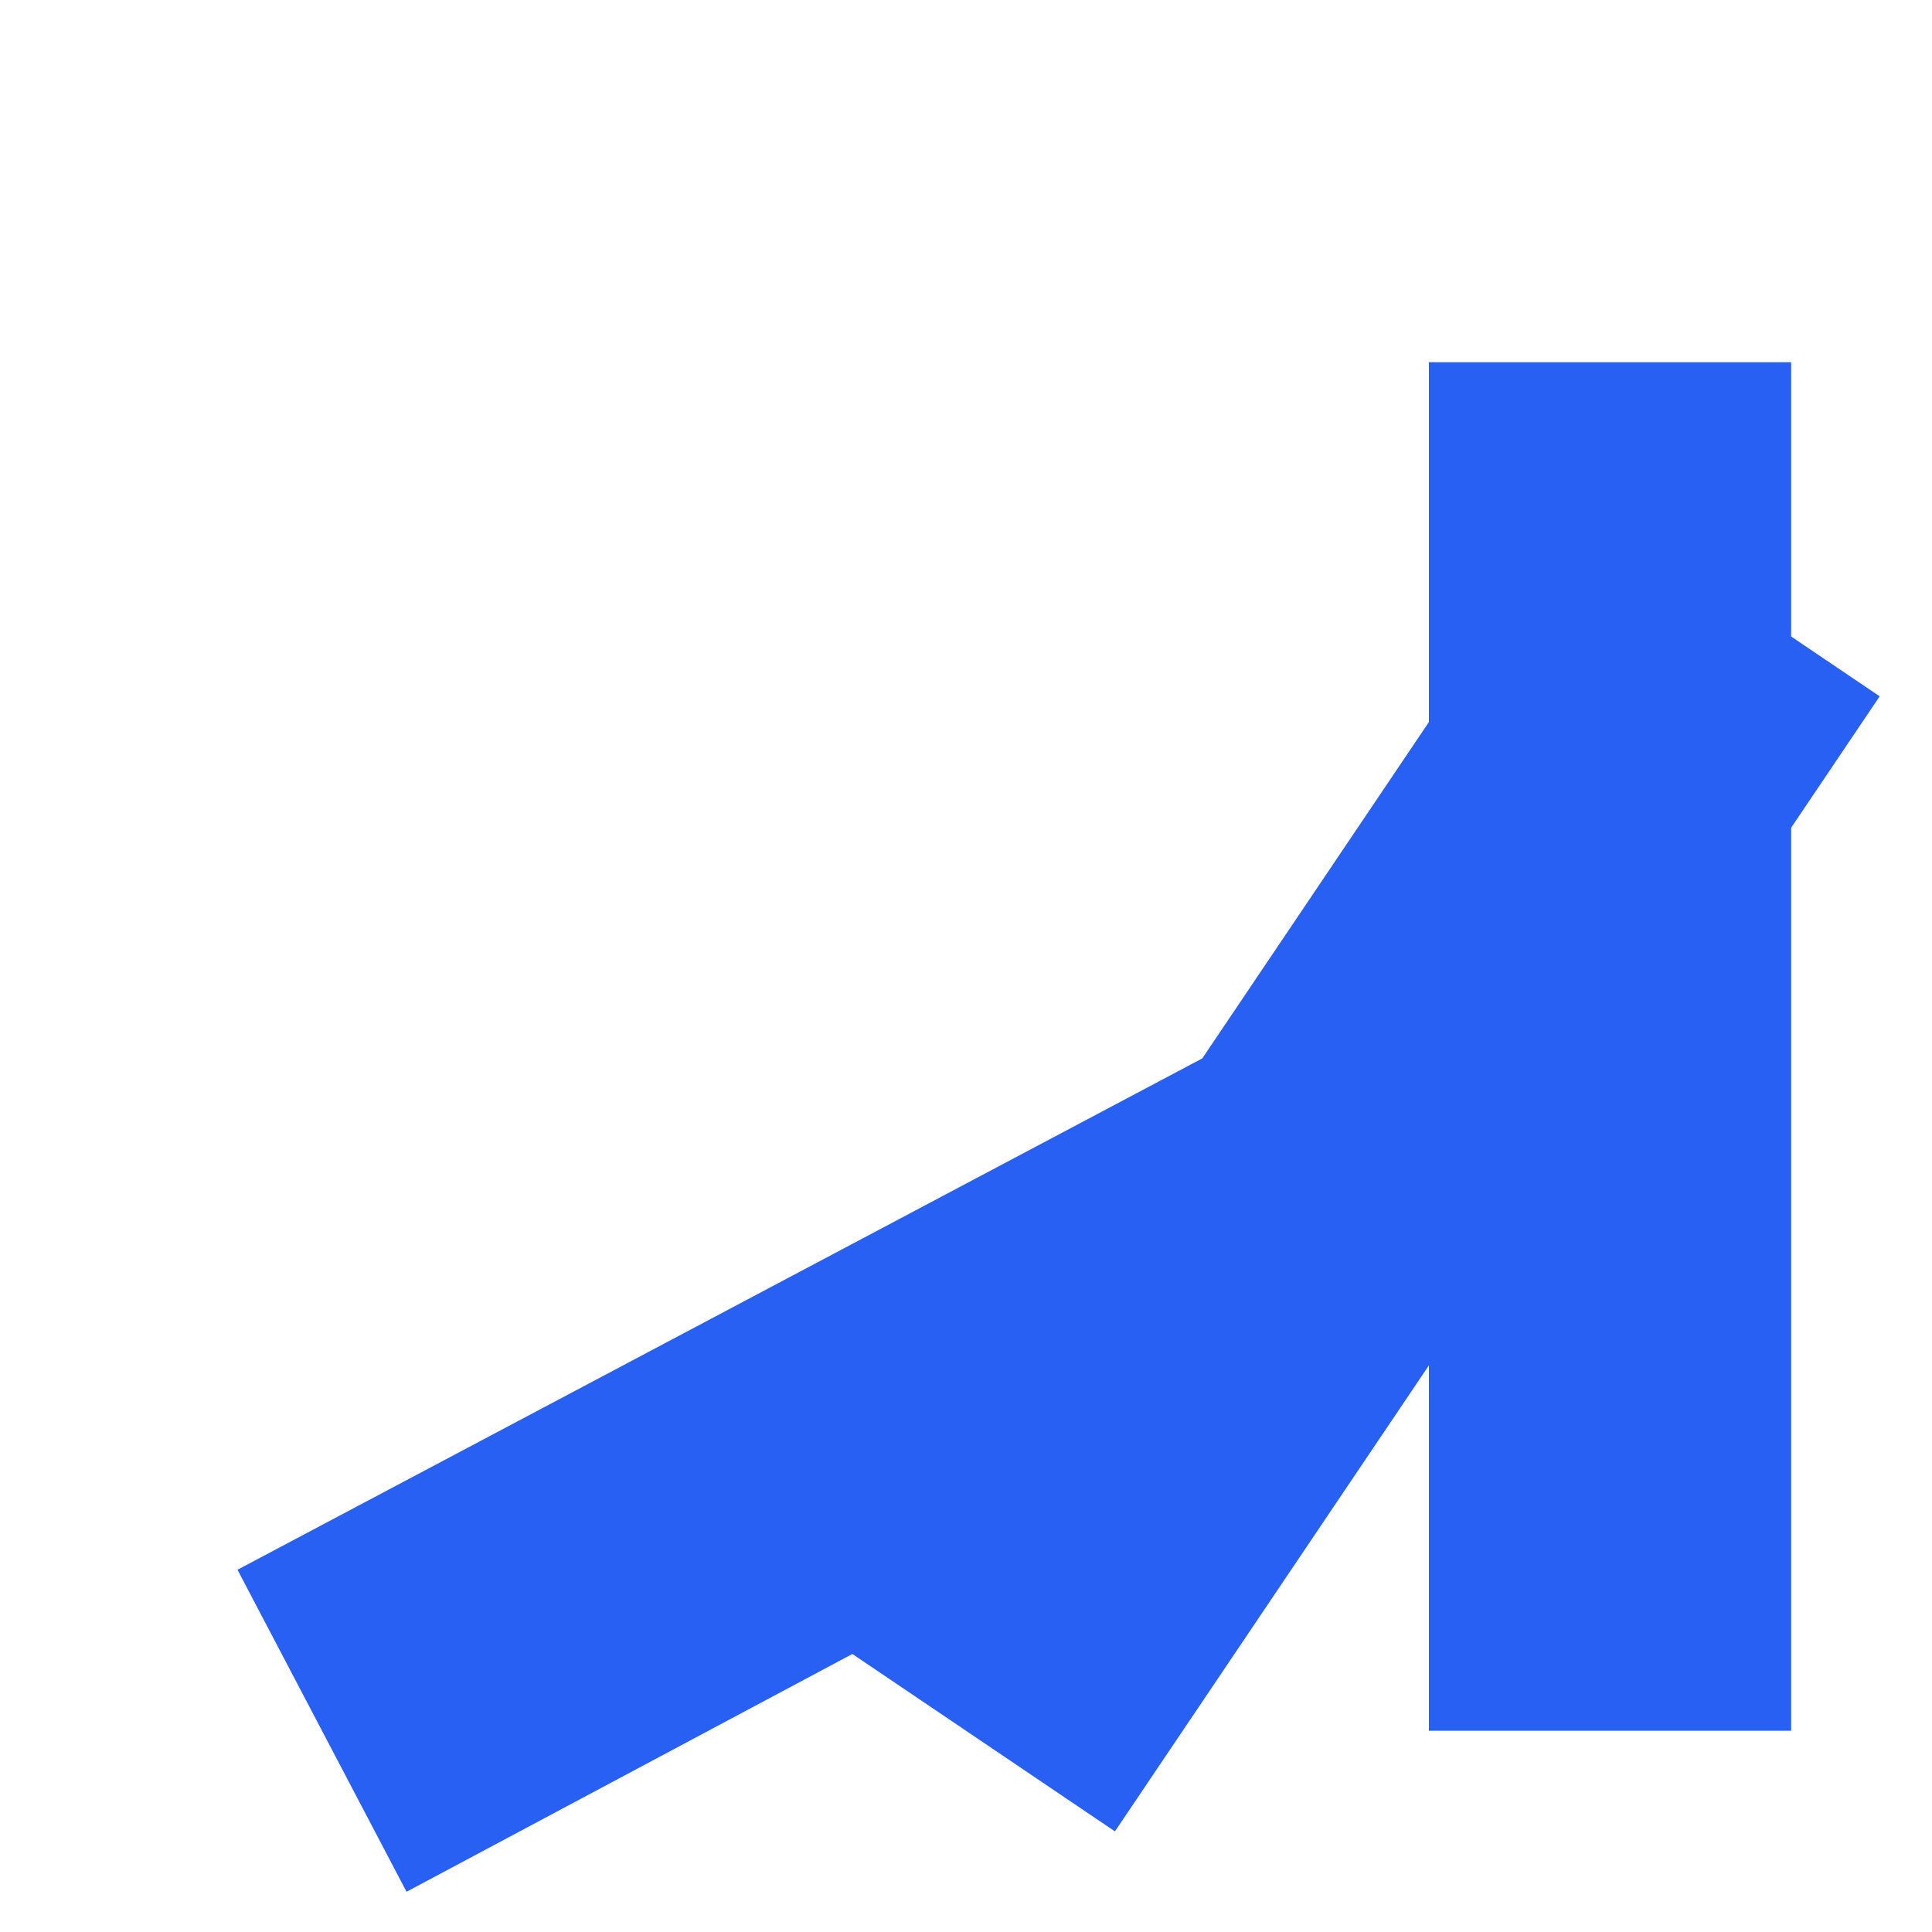
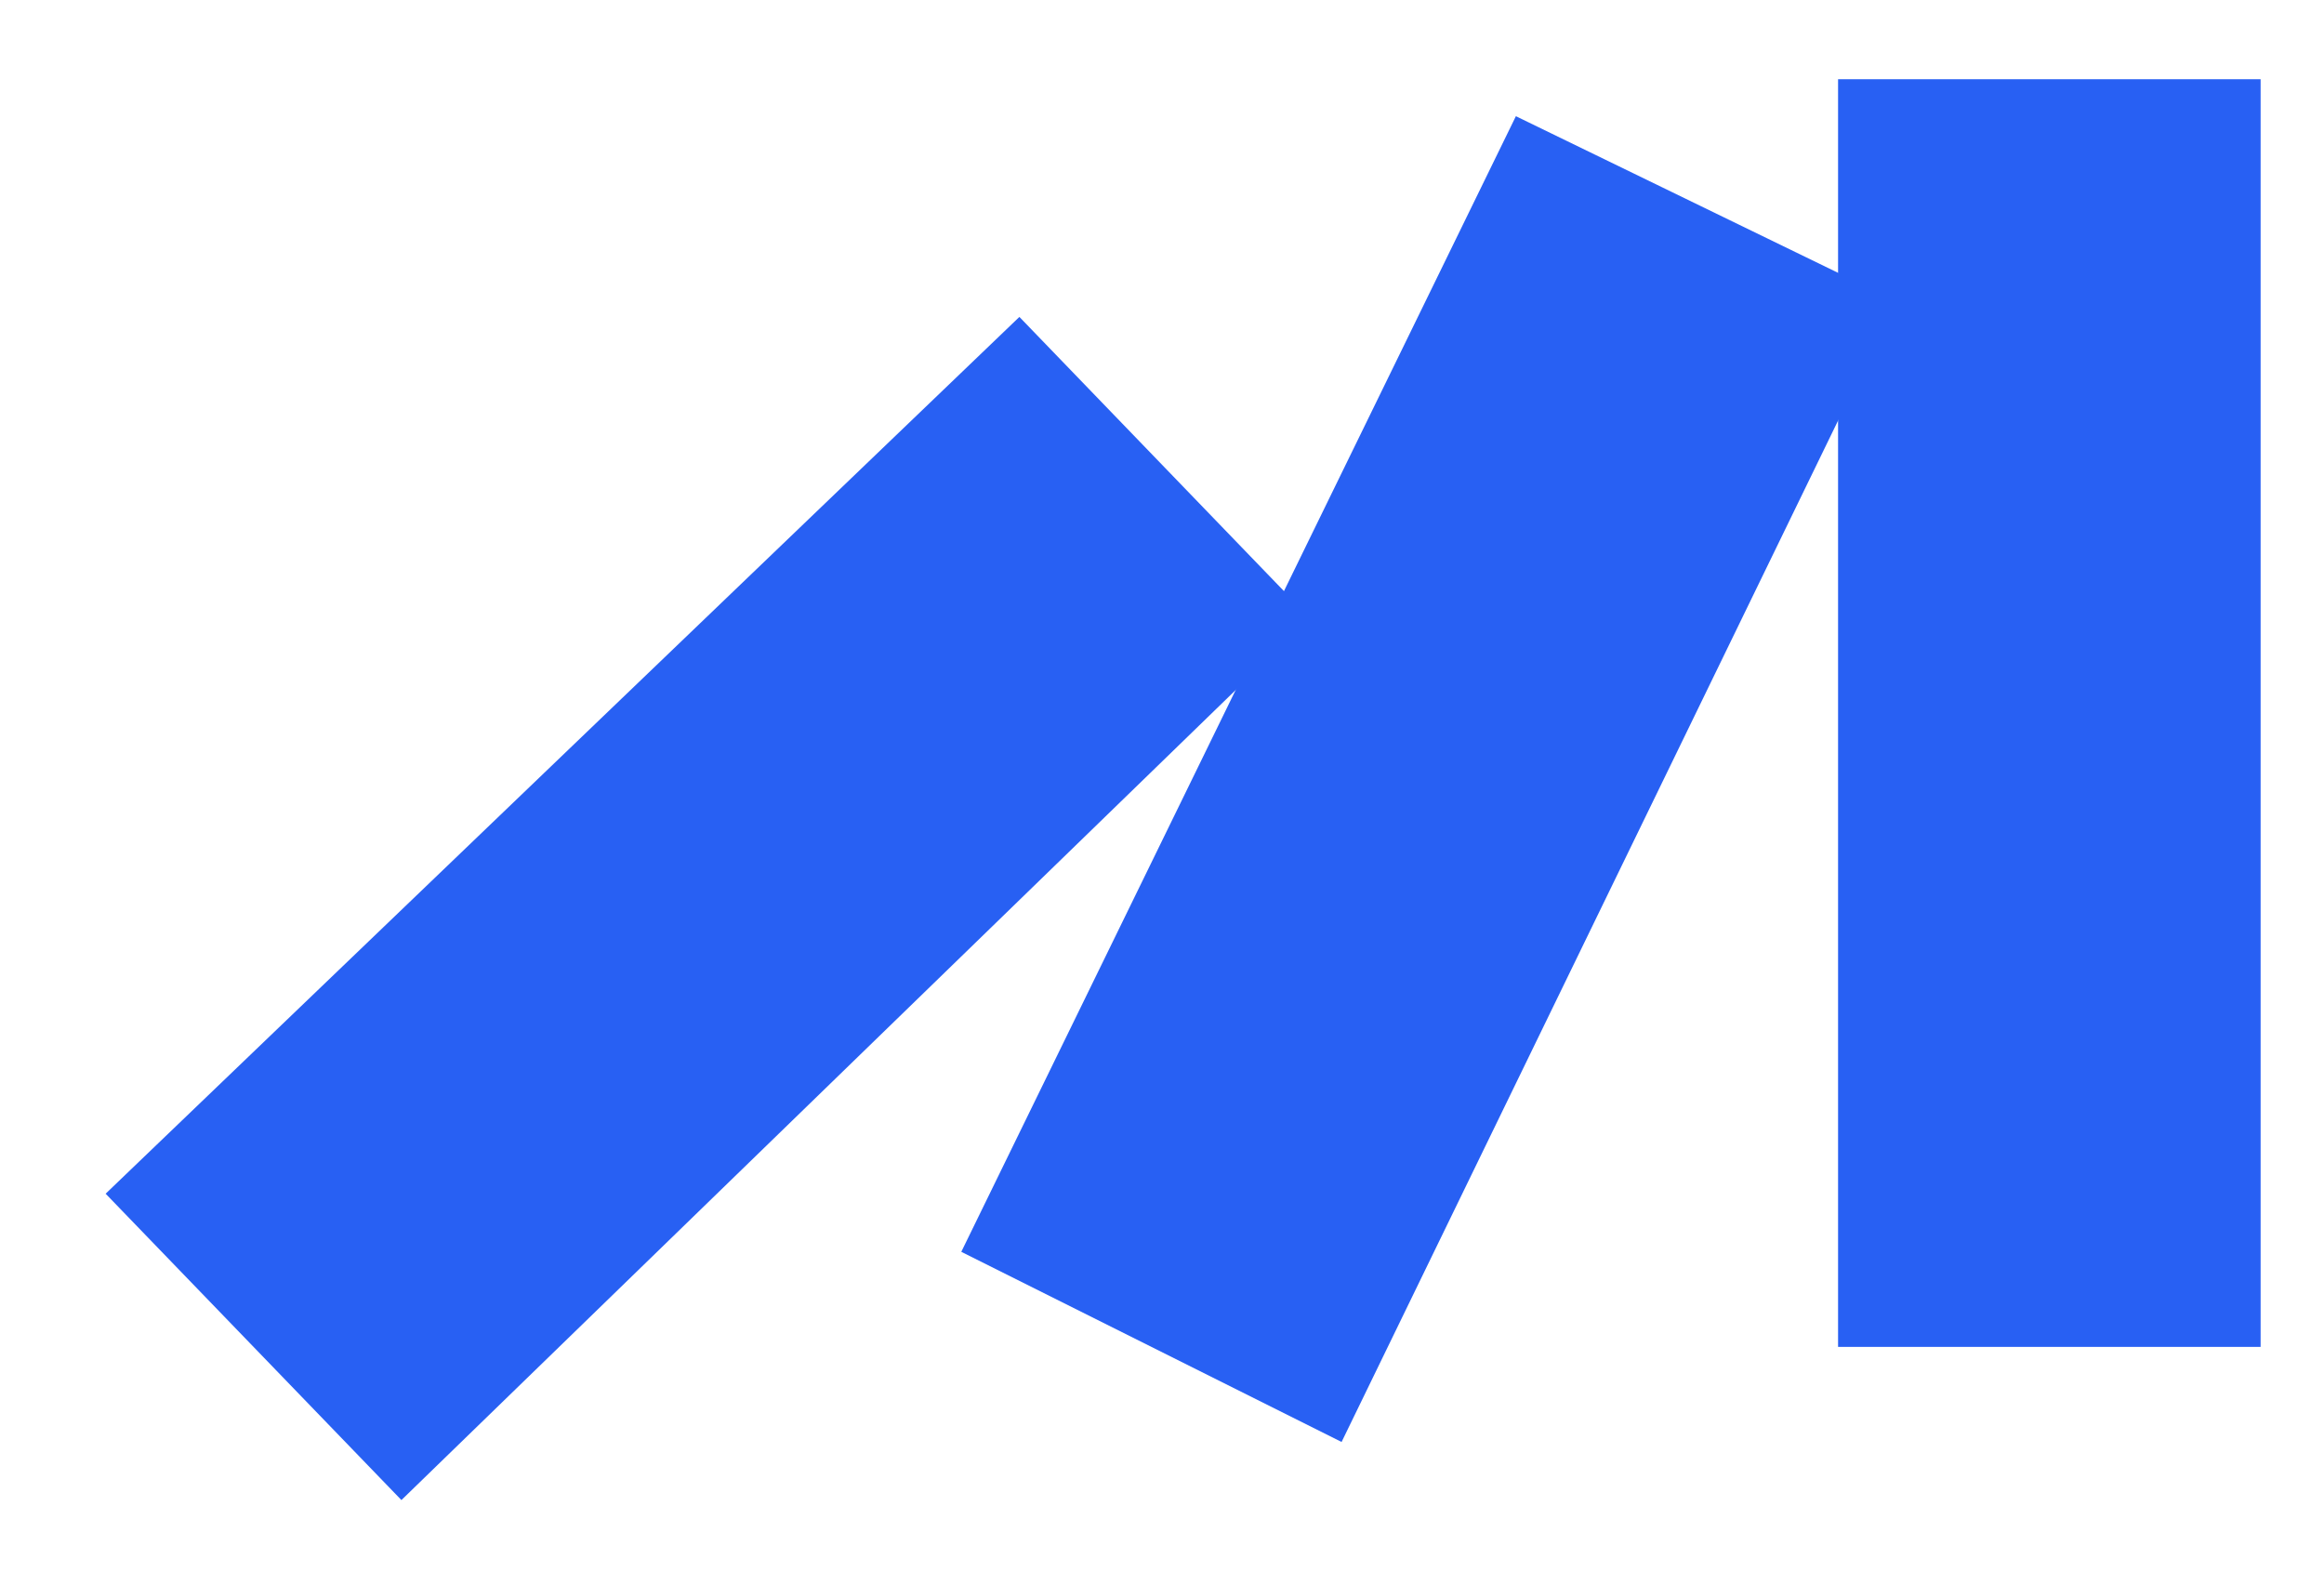
- <svg xmlns="http://www.w3.org/2000/svg" viewBox="0 0 48 48" role="img" aria-label="Momentum" fill="#2860f3">
-   <polygon points="5.9,39.0 10.1,47.0 40.1,31.0 35.9,23.1" />
-   <polygon points="20.3,40.5 27.7,45.5 46.7,17.3 39.3,12.3" />
-   <polygon points="35.5,43.0 44.5,43.0 44.5,9.0 35.5,9.0" />
+ <svg xmlns="http://www.w3.org/2000/svg" viewBox="0 0 44 30" role="img" aria-label="Momentum" fill="#2860f3">
+   <polygon points="2.0,22.6 7.6,28.4 24.8,11.7 19.3,6.0" />
+   <polygon points="18.2,23.7 25.4,27.3 35.9,5.7 28.7,2.2" />
+   <polygon points="34.8,25.5 42.8,25.5 42.8,1.5 34.8,1.5" />
</svg>
